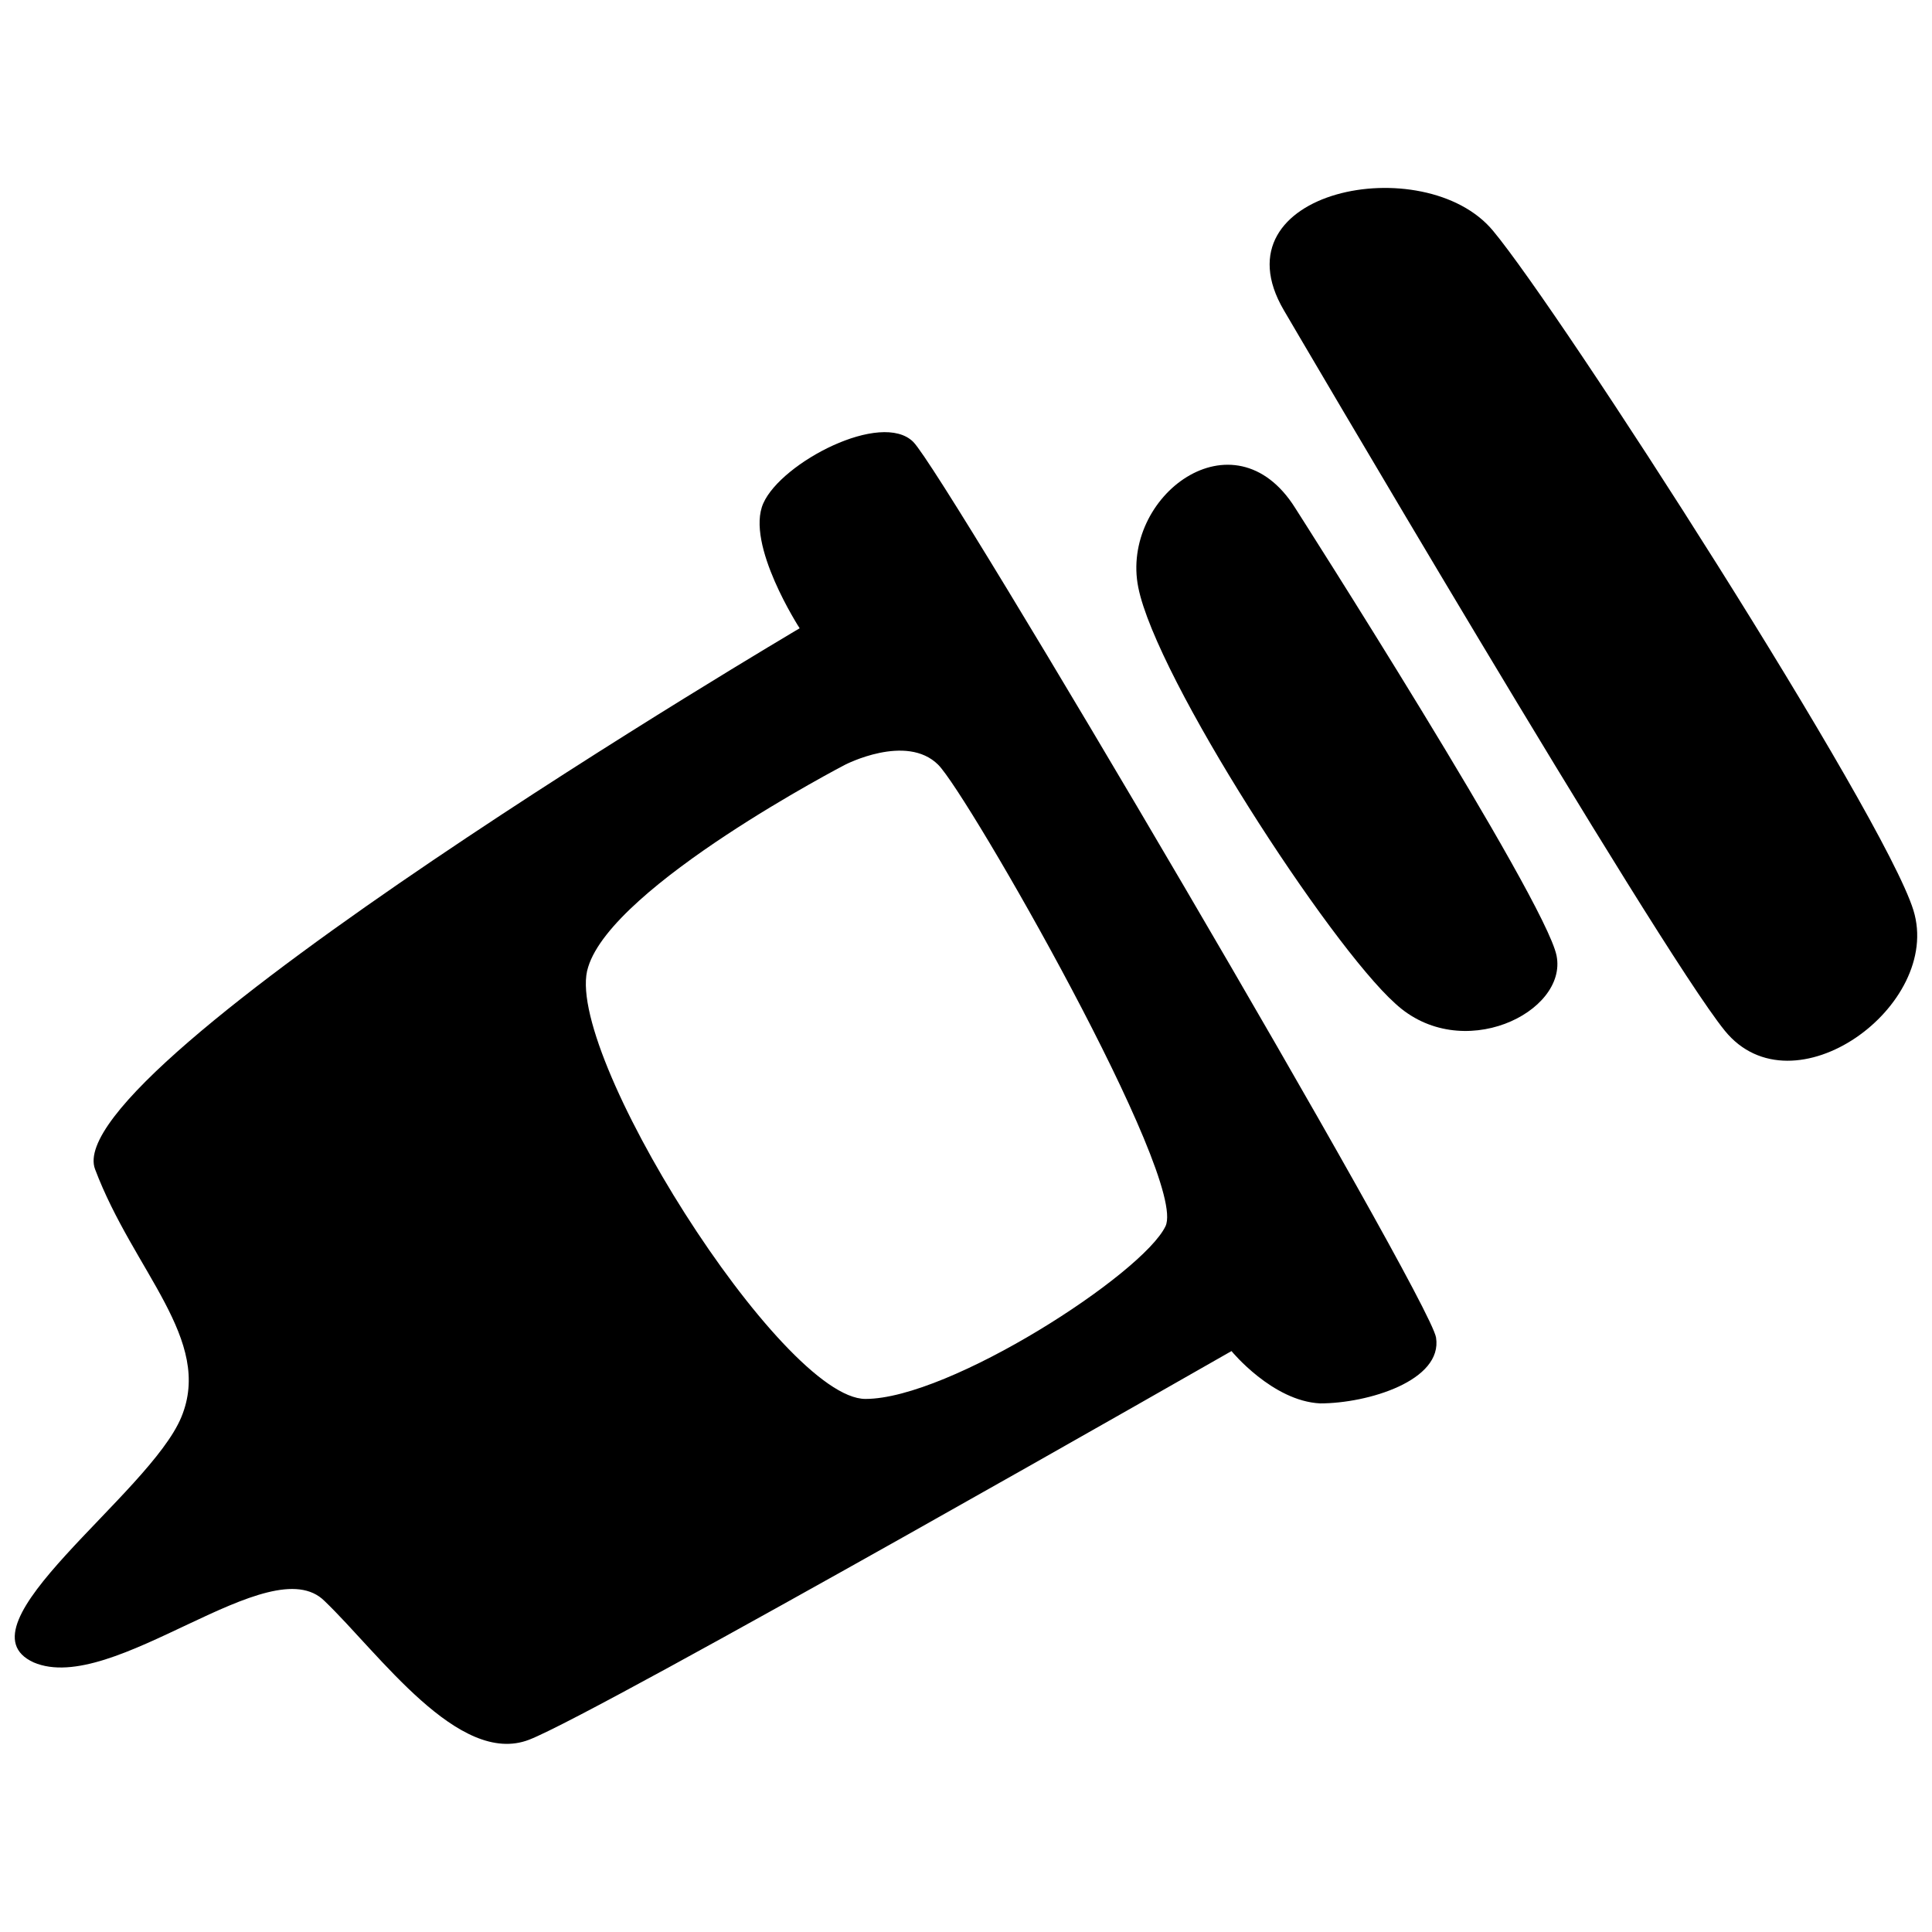
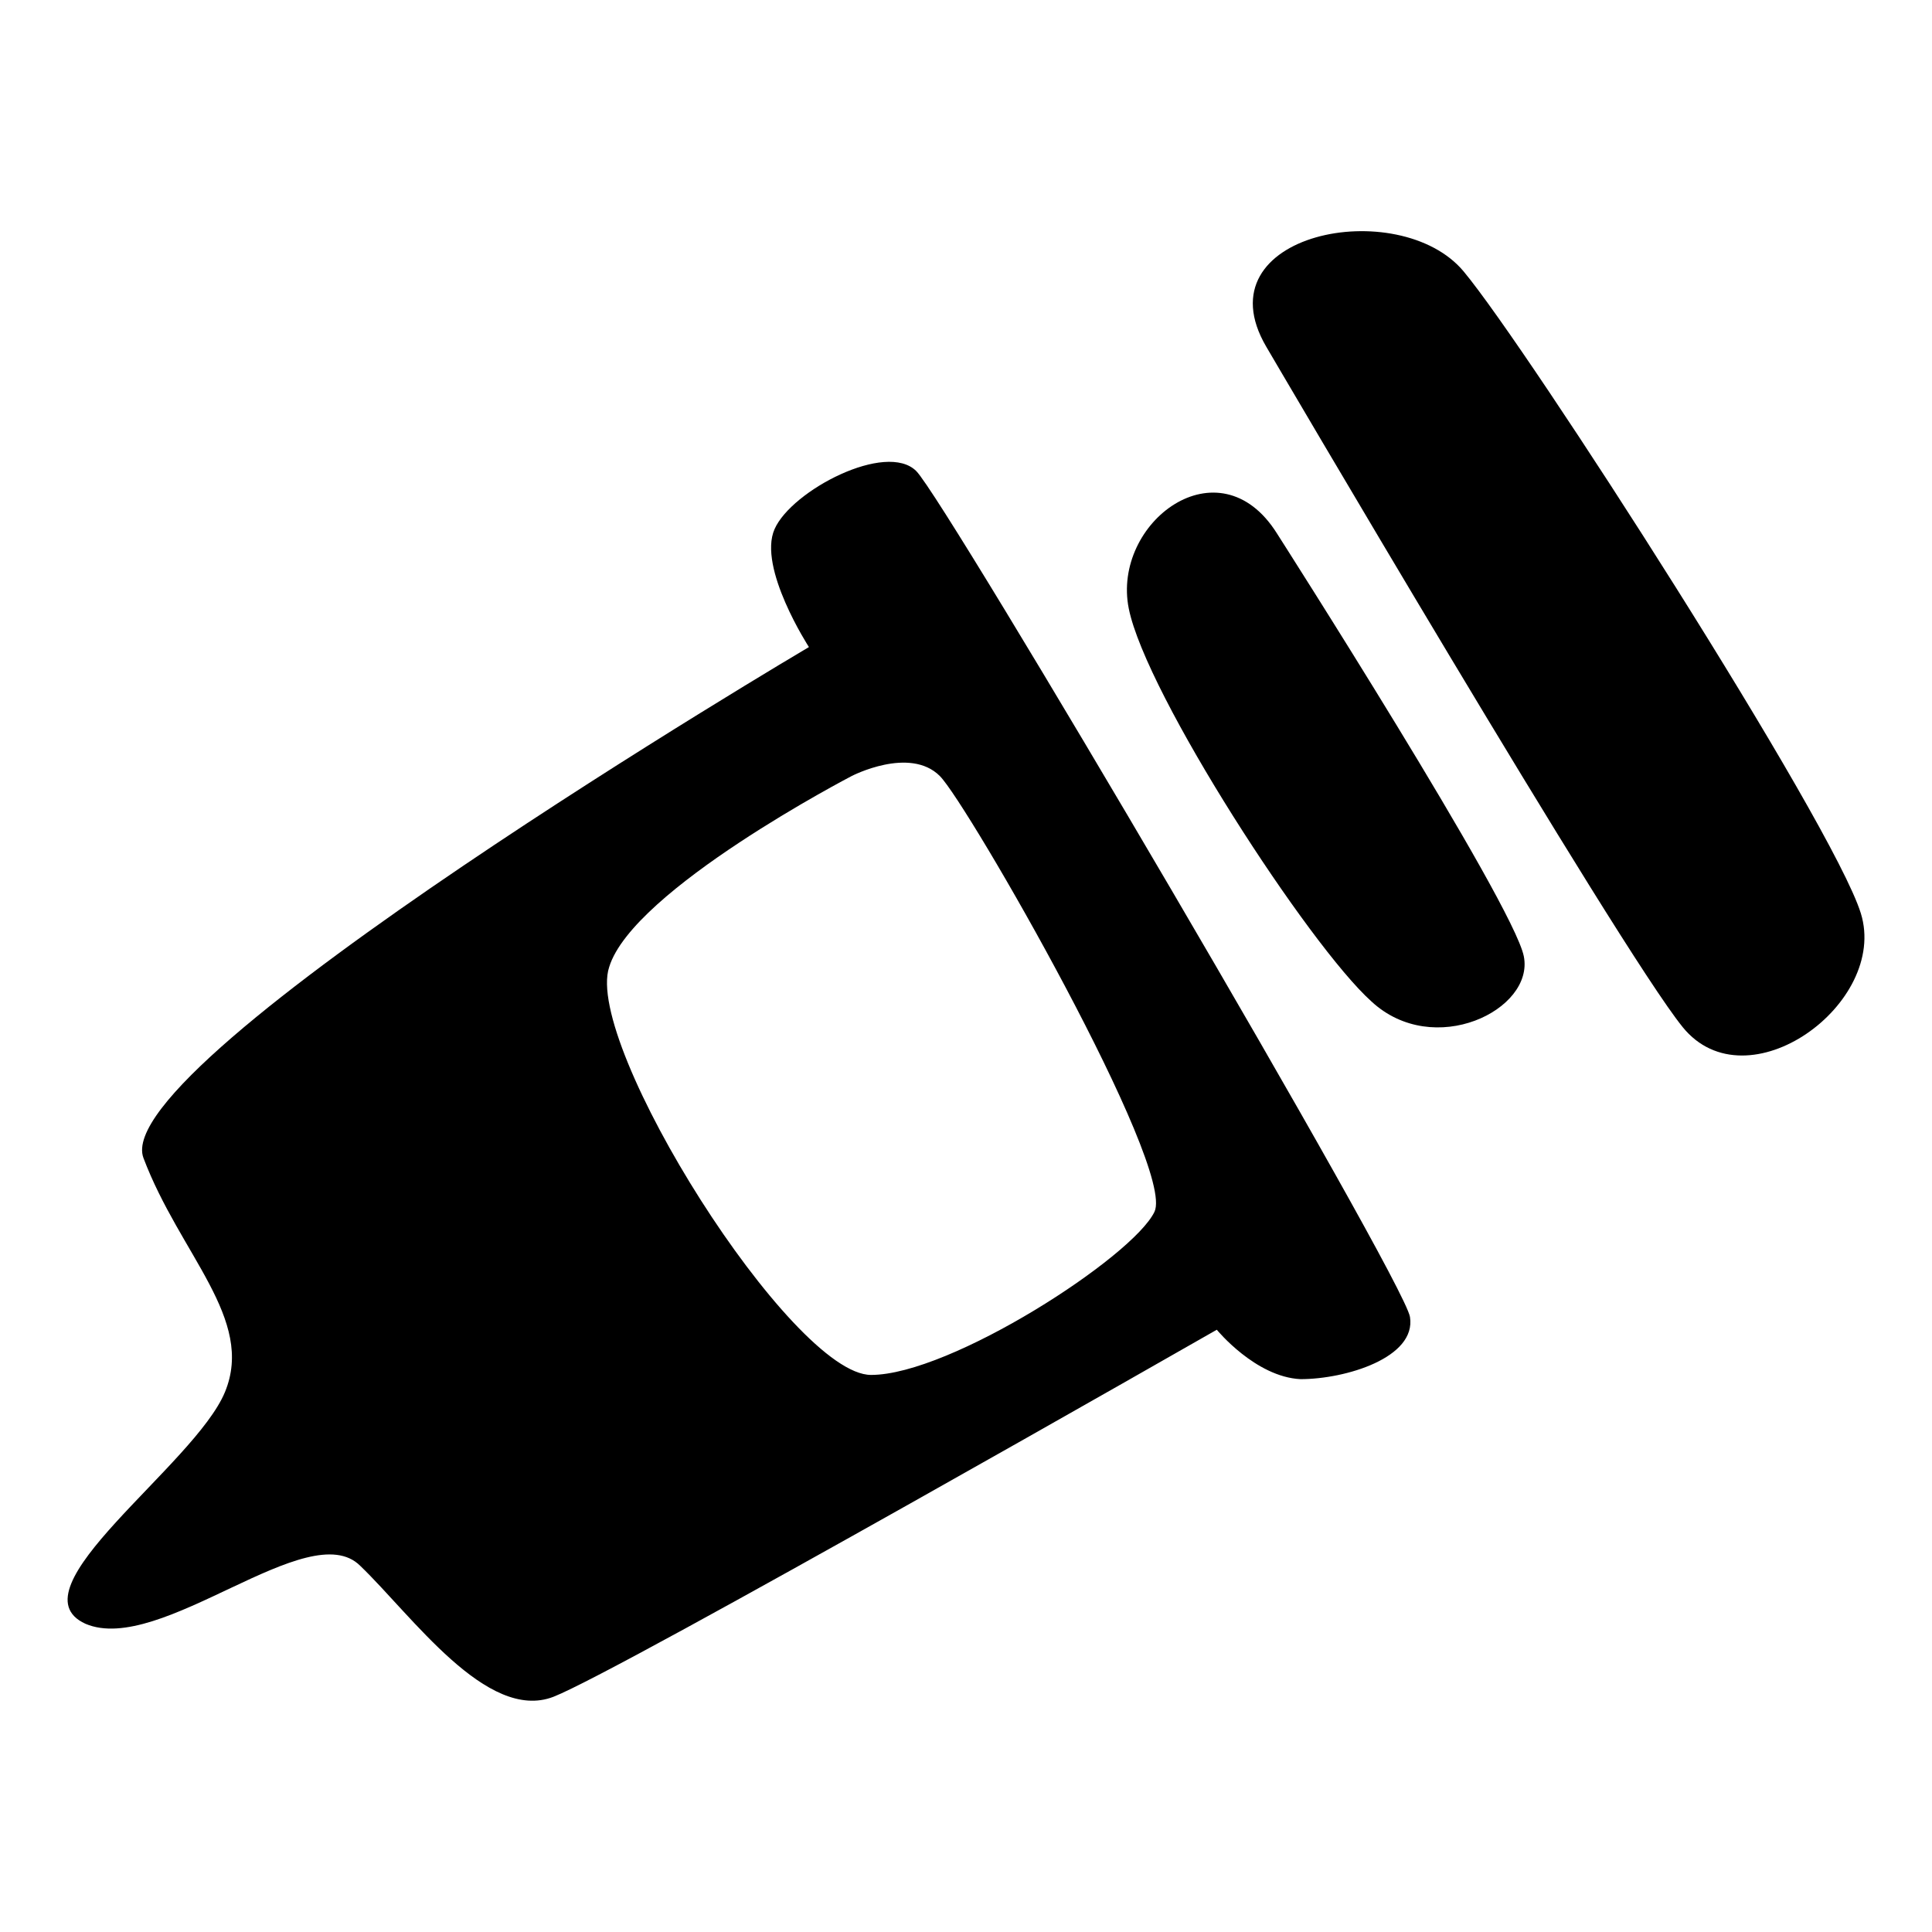
- <svg xmlns="http://www.w3.org/2000/svg" width="85" height="85" viewBox="0 0 22.49 22.49" version="1.1" id="svg839">
+ <svg xmlns="http://www.w3.org/2000/svg" width="90" height="90" viewBox="0 0 23.812 23.812" version="1.1" id="svg839">
  <defs id="defs836" />
  <g id="layer1" transform="translate(-57.33559,-190.7494)">
-     <g id="g867" transform="translate(0.1721746,2.18802)">
+     <g id="g867" transform="translate(0.833633,2.849479)">
      <path d="m 73.88,204.131 c -0.079,-0.476 -5.715,-10.054 -6.085,-10.425 -0.37,-0.37 -1.535,0.238 -1.746,0.714 -0.212,0.476 0.423,1.455 0.423,1.455 0,0 -8.652,5.106 -8.202,6.297 0.45,1.191 1.376,1.984 1.005,2.884 -0.37,0.9 -2.646,2.434 -1.72,2.857 0.926,0.397 2.752,-1.349 3.387,-0.714 0.635,0.609 1.561,1.931 2.381,1.614 0.82,-0.318 8.176,-4.524 8.176,-4.524 0,0 0.476,0.582 1.032,0.609 0.556,0 1.429,-0.265 1.349,-0.767 z m -3.149,-1.296 c -0.265,0.556 -2.514,2.011 -3.493,2.011 -0.979,0 -3.545,-4.075 -3.228,-5.027 0.291,-0.953 2.99,-2.355 2.99,-2.355 0,0 0.714,-0.37 1.085,0 0.344,0.344 2.91,4.815 2.646,5.371 z" id="path423" style="stroke-width:0.265" />
      <path d="m 72.24,194.474 c 0,0 2.91,4.551 3.043,5.212 0.132,0.661 -1.111,1.27 -1.879,0.556 -0.767,-0.688 -2.778,-3.784 -2.99,-4.842 -0.212,-1.058 1.111,-2.064 1.826,-0.926 z" id="path425" style="stroke-width:0.265" />
      <path d="m 72.108,192.172 c 0,0 4.339,7.408 5.133,8.387 0.794,0.979 2.54,-0.291 2.196,-1.402 -0.344,-1.111 -4.101,-6.959 -4.895,-7.911 -0.794,-0.953 -3.254,-0.476 -2.434,0.926 z" id="path427" style="stroke-width:0.265" />
    </g>
  </g>
</svg>
